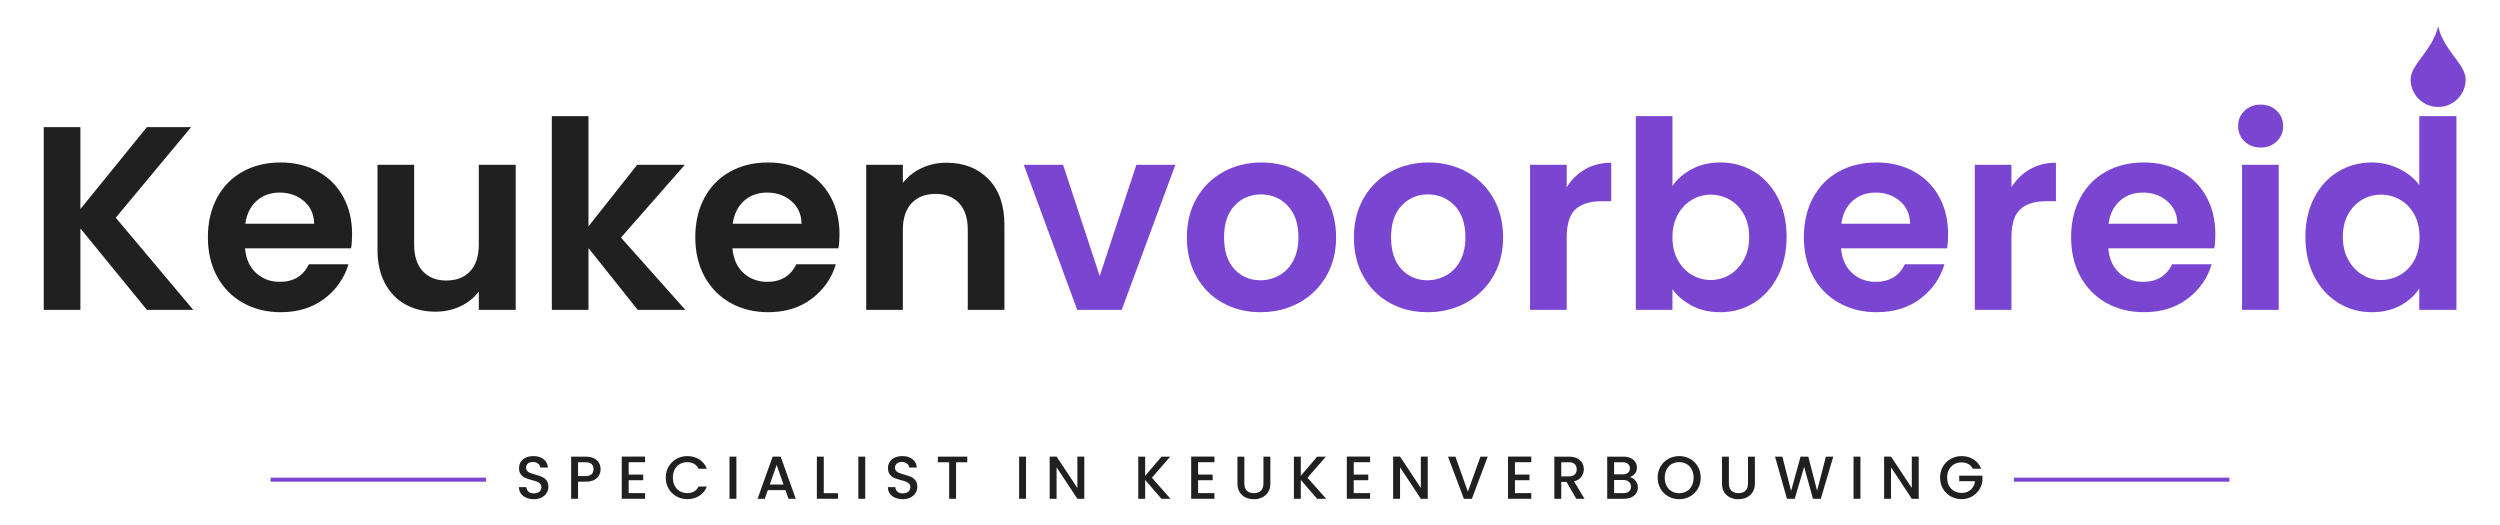
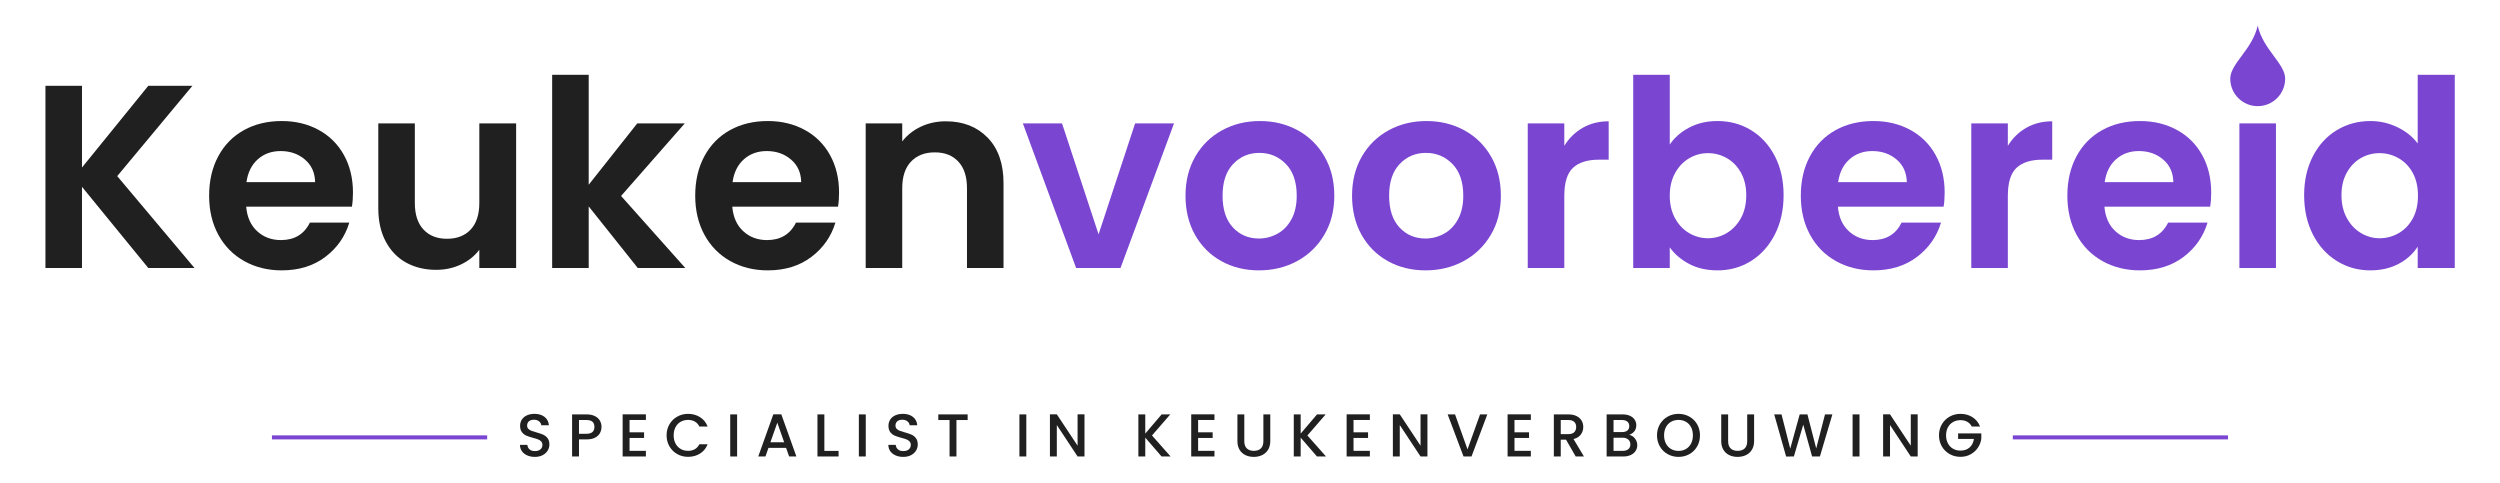
- <svg xmlns="http://www.w3.org/2000/svg" viewBox="0 0 1362.4 285.5" width="1362" height="286" role="img" aria-label="Keukenvoorbereid">
-   <g fill="#202020" transform="translate(14.00,168.56) scale(0.14265,-0.14265)">
+ <svg xmlns="http://www.w3.org/2000/svg" viewBox="0 0 1364.1 263.4" width="1364" height="263" role="img" aria-label="Keukenvoorbereid">
+   <g fill="#202020" transform="translate(14.00,146.45) scale(0.14265,-0.14265)">
    <path transform="translate(0.0,0)" d="M463 0 209 311V0H69V698H209V385L463 698H632L344 352L640 0Z" />
    <path transform="translate(663.0,0)" d="M580 235H175Q180 175 217.0 141.0Q254 107 308 107Q386 107 419 174H570Q546 94 478.0 42.5Q410 -9 311 -9Q231 -9 167.5 26.5Q104 62 68.5 127.0Q33 192 33 277Q33 363 68.0 428.0Q103 493 166.0 528.0Q229 563 311 563Q390 563 452.5 529.0Q515 495 549.5 432.5Q584 370 584 289Q584 259 580 235ZM439 329Q438 383 400.0 415.5Q362 448 307 448Q255 448 219.5 416.5Q184 385 176 329Z" />
    <path transform="translate(1280.0,0)" d="M592 554V0H451V70Q424 34 380.5 13.5Q337 -7 286 -7Q221 -7 171.0 20.5Q121 48 92.5 101.5Q64 155 64 229V554H204V249Q204 183 237.0 147.5Q270 112 327 112Q385 112 418.0 147.5Q451 183 451 249V554Z" />
    <path transform="translate(1941.0,0)" d="M397 0 209 236V0H69V740H209V319L395 554H577L333 276L579 0Z" />
    <path transform="translate(2525.0,0)" d="M580 235H175Q180 175 217.0 141.0Q254 107 308 107Q386 107 419 174H570Q546 94 478.0 42.5Q410 -9 311 -9Q231 -9 167.5 26.5Q104 62 68.5 127.0Q33 192 33 277Q33 363 68.0 428.0Q103 493 166.0 528.0Q229 563 311 563Q390 563 452.5 529.0Q515 495 549.5 432.5Q584 370 584 289Q584 259 580 235ZM439 329Q438 383 400.0 415.5Q362 448 307 448Q255 448 219.5 416.5Q184 385 176 329Z" />
    <path transform="translate(3142.0,0)" d="M597 325V0H457V306Q457 372 424.0 407.5Q391 443 334 443Q276 443 242.5 407.5Q209 372 209 306V0H69V554H209V485Q237 521 280.5 541.5Q324 562 376 562Q475 562 536.0 499.5Q597 437 597 325Z" />
  </g>
-   <g fill="#7A45D1" transform="translate(556.51,168.56) scale(0.14265,-0.14265)">
+   <g fill="#7A45D1" transform="translate(556.51,146.45) scale(0.14265,-0.14265)">
    <path transform="translate(0.0,0)" d="M300 129 440 554H589L384 0H214L10 554H160Z" />
    <path transform="translate(599.0,0)" d="M34 277Q34 362 71.5 427.0Q109 492 174.0 527.5Q239 563 319 563Q399 563 464.0 527.5Q529 492 566.5 427.0Q604 362 604 277Q604 192 565.5 127.0Q527 62 461.5 26.5Q396 -9 315 -9Q235 -9 171.0 26.5Q107 62 70.5 127.0Q34 192 34 277ZM460 277Q460 356 418.5 398.5Q377 441 317 441Q257 441 216.5 398.5Q176 356 176 277Q176 198 215.5 155.5Q255 113 315 113Q353 113 386.5 131.5Q420 150 440.0 187.0Q460 224 460 277Z" />
    <path transform="translate(1237.0,0)" d="M34 277Q34 362 71.5 427.0Q109 492 174.0 527.5Q239 563 319 563Q399 563 464.0 527.5Q529 492 566.5 427.0Q604 362 604 277Q604 192 565.5 127.0Q527 62 461.5 26.5Q396 -9 315 -9Q235 -9 171.0 26.5Q107 62 70.5 127.0Q34 192 34 277ZM460 277Q460 356 418.5 398.5Q377 441 317 441Q257 441 216.5 398.5Q176 356 176 277Q176 198 215.5 155.5Q255 113 315 113Q353 113 386.5 131.5Q420 150 440.0 187.0Q460 224 460 277Z" />
    <path transform="translate(1875.0,0)" d="M379 562V415H342Q276 415 242.5 384.0Q209 353 209 276V0H69V554H209V468Q236 512 279.5 537.0Q323 562 379 562Z" />
    <path transform="translate(2279.0,0)" d="M392 563Q463 563 520.5 528.0Q578 493 611.5 428.5Q645 364 645 279Q645 194 611.5 128.5Q578 63 520.5 27.0Q463 -9 392 -9Q330 -9 283.5 15.5Q237 40 209 79V0H69V740H209V473Q236 513 283.5 538.0Q331 563 392 563ZM355 440Q317 440 283.5 420.5Q250 401 229.5 364.0Q209 327 209 277Q209 227 229.5 190.0Q250 153 283.5 133.5Q317 114 355 114Q394 114 427.5 134.0Q461 154 481.5 191.0Q502 228 502 279Q502 329 481.5 365.5Q461 402 427.5 421.0Q394 440 355 440Z" />
    <path transform="translate(2957.0,0)" d="M580 235H175Q180 175 217.0 141.0Q254 107 308 107Q386 107 419 174H570Q546 94 478.0 42.5Q410 -9 311 -9Q231 -9 167.5 26.5Q104 62 68.5 127.0Q33 192 33 277Q33 363 68.0 428.0Q103 493 166.0 528.0Q229 563 311 563Q390 563 452.5 529.0Q515 495 549.5 432.5Q584 370 584 289Q584 259 580 235ZM439 329Q438 383 400.0 415.5Q362 448 307 448Q255 448 219.5 416.5Q184 385 176 329Z" />
    <path transform="translate(3574.0,0)" d="M379 562V415H342Q276 415 242.5 384.0Q209 353 209 276V0H69V554H209V468Q236 512 279.5 537.0Q323 562 379 562Z" />
    <path transform="translate(3978.0,0)" d="M580 235H175Q180 175 217.0 141.0Q254 107 308 107Q386 107 419 174H570Q546 94 478.0 42.5Q410 -9 311 -9Q231 -9 167.5 26.5Q104 62 68.5 127.0Q33 192 33 277Q33 363 68.0 428.0Q103 493 166.0 528.0Q229 563 311 563Q390 563 452.5 529.0Q515 495 549.5 432.5Q584 370 584 289Q584 259 580 235ZM439 329Q438 383 400.0 415.5Q362 448 307 448Q255 448 219.5 416.5Q184 385 176 329Z" />
-     <path transform="translate(4595.0,0)" d="M54 702Q54 737 78.5 760.5Q103 784 140 784Q177 784 201.5 760.5Q226 737 226 702Q226 667 201.5 643.5Q177 620 140 620Q103 620 78.5 643.5Q54 667 54 702ZM209 554V0H69V554Z" />
-     <path transform="translate(4873.0,0)" d="M287 563Q341 563 390.0 539.5Q439 516 468 477V740H610V0H468V82Q442 41 395.0 16.0Q348 -9 286 -9Q216 -9 158.0 27.0Q100 63 66.5 128.5Q33 194 33 279Q33 363 66.5 428.0Q100 493 158.0 528.0Q216 563 287 563ZM322 440Q283 440 250.0 421.0Q217 402 196.5 365.5Q176 329 176 279Q176 229 196.5 191.5Q217 154 250.5 134.0Q284 114 322 114Q361 114 395.0 133.5Q429 153 449.0 189.5Q469 226 469 277Q469 328 449.0 364.5Q429 401 395.0 420.5Q361 440 322 440Z" />
+     <path transform="translate(4595.0,0)" d="M215 554V0H75V554Z" />
+     <path transform="translate(4885.0,0)" d="M287 563Q341 563 390.0 539.5Q439 516 468 477V740H610V0H468V82Q442 41 395.0 16.0Q348 -9 286 -9Q216 -9 158.0 27.0Q100 63 66.5 128.5Q33 194 33 279Q33 363 66.5 428.0Q100 493 158.0 528.0Q216 563 287 563ZM322 440Q283 440 250.0 421.0Q217 402 196.5 365.5Q176 329 176 279Q176 229 196.5 191.5Q217 154 250.5 134.0Q284 114 322 114Q361 114 395.0 133.5Q429 153 449.0 189.5Q469 226 469 277Q469 328 449.0 364.5Q429 401 395.0 420.5Q361 440 322 440Z" />
  </g>
-   <path fill="#7A45D1" d="M 1328.69,14.00 C 1331.58,27.05 1343.69,34.75 1343.69,43.00 A 15.00,15.00 0 0 1 1313.69,43.00 C 1313.69,34.75 1325.81,27.05 1328.69,14.00 Z" />
-   <g fill="#202020" transform="translate(280.88,271.52) scale(0.03304,-0.03304)">
+   <path fill="#7A45D1" d="M 1232.69,14.00 C 1235.58,27.05 1247.69,34.75 1247.69,43.00 A 15.00,15.00 0 0 1 1217.69,43.00 C 1217.69,34.75 1229.80,27.05 1232.69,14.00 Z" />
+   <g fill="#202020" transform="translate(281.22,249.43) scale(0.03308,-0.03308)">
    <path transform="translate(0.0,0)" d="M58 192H180Q184 147 215.5 118.0Q247 89 304 89Q363 89 396.0 117.5Q429 146 429 191Q429 226 408.5 248.0Q388 270 357.5 282.0Q327 294 273 308Q205 326 162.5 344.5Q120 363 90.0 402.0Q60 441 60 506Q60 566 90.0 611.0Q120 656 174.0 680.0Q228 704 299 704Q400 704 464.5 653.5Q529 603 536 515H410Q407 553 374.0 580.0Q341 607 287 607Q238 607 207.0 582.0Q176 557 176 510Q176 478 195.5 457.5Q215 437 245.0 425.0Q275 413 327 399Q396 380 439.5 361.0Q483 342 513.5 302.5Q544 263 544 197Q544 144 515.5 97.0Q487 50 432.5 21.5Q378 -7 304 -7Q234 -7 178.0 17.5Q122 42 90.0 87.0Q58 132 58 192Z" />
    <path transform="translate(844.0,0)" d="M315 282H189V0H75V695H315Q395 695 450.5 667.5Q506 640 533.5 593.0Q561 546 561 488Q561 435 536.0 388.0Q511 341 456.0 311.5Q401 282 315 282ZM444 488Q444 602 315 602H189V375H315Q380 375 412.0 404.5Q444 434 444 488Z" />
    <path transform="translate(1679.0,0)" d="M189 603V399H429V306H189V93H459V0H75V696H459V603Z" />
    <path transform="translate(2443.0,0)" d="M392 704Q503 704 589.5 649.5Q676 595 715 495H578Q551 550 503.0 577.0Q455 604 392 604Q323 604 269.0 573.0Q215 542 184.5 484.0Q154 426 154 349Q154 272 184.5 214.0Q215 156 269.0 124.5Q323 93 392 93Q455 93 503.0 120.0Q551 147 578 202H715Q676 102 589.5 48.0Q503 -6 392 -6Q294 -6 213.0 39.5Q132 85 84.5 166.0Q37 247 37 349Q37 451 84.5 532.0Q132 613 213.5 658.5Q295 704 392 704Z" />
    <path transform="translate(3456.0,0)" d="M189 695V0H75V695Z" />
    <path transform="translate(3960.0,0)" d="M494 142H203L153 0H34L283 696H415L664 0H544ZM462 235 349 558 235 235Z" />
    <path transform="translate(4897.0,0)" d="M189 92H424V0H75V695H189Z" />
    <path transform="translate(5581.0,0)" d="M189 695V0H75V695Z" />
    <path transform="translate(6085.0,0)" d="M58 192H180Q184 147 215.5 118.0Q247 89 304 89Q363 89 396.0 117.5Q429 146 429 191Q429 226 408.5 248.0Q388 270 357.5 282.0Q327 294 273 308Q205 326 162.5 344.5Q120 363 90.0 402.0Q60 441 60 506Q60 566 90.0 611.0Q120 656 174.0 680.0Q228 704 299 704Q400 704 464.5 653.5Q529 603 536 515H410Q407 553 374.0 580.0Q341 607 287 607Q238 607 207.0 582.0Q176 557 176 510Q176 478 195.5 457.5Q215 437 245.0 425.0Q275 413 327 399Q396 380 439.5 361.0Q483 342 513.5 302.5Q544 263 544 197Q544 144 515.5 97.0Q487 50 432.5 21.5Q378 -7 304 -7Q234 -7 178.0 17.5Q122 42 90.0 87.0Q58 132 58 192Z" />
    <path transform="translate(6929.0,0)" d="M524 695V602H339V0H225V602H39V695Z" />
    <path transform="translate(8233.0,0)" d="M189 695V0H75V695Z" />
    <path transform="translate(8737.0,0)" d="M646 0H532L189 519V0H75V696H189L532 178V696H646Z" />
    <path transform="translate(10198.0,0)" d="M458 0 189 311V0H75V695H189V378L459 695H602L300 347L607 0Z" />
    <path transform="translate(11071.0,0)" d="M189 603V399H429V306H189V93H459V0H75V696H459V603Z" />
    <path transform="translate(11835.0,0)" d="M188 695V252Q188 173 229.5 133.0Q271 93 345 93Q420 93 461.5 133.0Q503 173 503 252V695H617V254Q617 169 580.0 110.0Q543 51 481.0 22.0Q419 -7 344 -7Q269 -7 207.5 22.0Q146 51 110.0 110.0Q74 169 74 254V695Z" />
    <path transform="translate(12765.0,0)" d="M458 0 189 311V0H75V695H189V378L459 695H602L300 347L607 0Z" />
    <path transform="translate(13638.0,0)" d="M189 603V399H429V306H189V93H459V0H75V696H459V603Z" />
    <path transform="translate(14402.0,0)" d="M646 0H532L189 519V0H75V696H189L532 178V696H646Z" />
    <path transform="translate(15363.0,0)" d="M674 695 413 0H281L19 695H141L347 117L554 695Z" />
    <path transform="translate(16297.0,0)" d="M189 603V399H429V306H189V93H459V0H75V696H459V603Z" />
    <path transform="translate(17061.0,0)" d="M436 0 276 278H189V0H75V695H315Q395 695 450.5 667.0Q506 639 533.5 592.0Q561 545 561 487Q561 419 521.5 363.5Q482 308 400 288L572 0ZM189 369H315Q379 369 411.5 401.0Q444 433 444 487Q444 541 412.0 571.5Q380 602 315 602H189Z" />
    <path transform="translate(17933.0,0)" d="M581 187Q581 134 553.5 91.5Q526 49 474.0 24.5Q422 0 353 0H75V695H340Q411 695 462.0 671.0Q513 647 539.0 606.5Q565 566 565 516Q565 456 533.0 416.0Q501 376 447 357Q503 347 542.0 298.0Q581 249 581 187ZM189 403H330Q386 403 417.5 428.5Q449 454 449 502Q449 549 417.5 575.5Q386 602 330 602H189ZM467 199Q467 250 432.0 280.0Q397 310 339 310H189V93H343Q401 93 434.0 121.0Q467 149 467 199Z" />
    <path transform="translate(18803.0,0)" d="M37 349Q37 451 84.5 532.0Q132 613 213.5 658.5Q295 704 392 704Q490 704 571.5 658.5Q653 613 700.0 532.0Q747 451 747 349Q747 247 700.0 165.5Q653 84 571.5 38.5Q490 -7 392 -7Q295 -7 213.5 38.5Q132 84 84.5 165.5Q37 247 37 349ZM630 349Q630 426 599.5 484.0Q569 542 515.0 573.0Q461 604 392 604Q323 604 269.0 573.0Q215 542 184.5 484.0Q154 426 154 349Q154 272 184.5 213.5Q215 155 269.0 123.5Q323 92 392 92Q461 92 515.0 123.5Q569 155 599.5 213.5Q630 272 630 349Z" />
    <path transform="translate(19827.0,0)" d="M188 695V252Q188 173 229.5 133.0Q271 93 345 93Q420 93 461.5 133.0Q503 173 503 252V695H617V254Q617 169 580.0 110.0Q543 51 481.0 22.0Q419 -7 344 -7Q269 -7 207.5 22.0Q146 51 110.0 110.0Q74 169 74 254V695Z" />
    <path transform="translate(20757.0,0)" d="M980 695 774 0H645L499 526L344 0L216 -1L19 695H140L284 129L440 695H568L713 132L858 695Z" />
    <path transform="translate(21996.0,0)" d="M189 695V0H75V695Z" />
    <path transform="translate(22500.0,0)" d="M646 0H532L189 519V0H75V696H189L532 178V696H646Z" />
    <path transform="translate(23461.0,0)" d="M578 495Q551 547 503.0 573.5Q455 600 392 600Q323 600 269.0 569.0Q215 538 184.5 481.0Q154 424 154 349Q154 274 184.5 216.5Q215 159 269.0 128.0Q323 97 392 97Q485 97 543.0 149.0Q601 201 614 290H353V381H736V292Q725 211 678.5 143.0Q632 75 557.5 34.5Q483 -6 392 -6Q294 -6 213.0 39.5Q132 85 84.5 166.0Q37 247 37 349Q37 451 84.5 532.0Q132 613 213.5 658.5Q295 704 392 704Q503 704 589.5 649.5Q676 595 715 495Z" />
  </g>
-   <rect fill="#7A45D1" x="147.44" y="260.01" width="117.44" height="2.20" />
-   <rect fill="#7A45D1" x="1097.50" y="260.01" width="117.44" height="2.20" />
+   <rect fill="#7A45D1" x="147.61" y="237.90" width="117.61" height="2.20" />
+   <rect fill="#7A45D1" x="1098.87" y="237.90" width="117.61" height="2.20" />
</svg>
